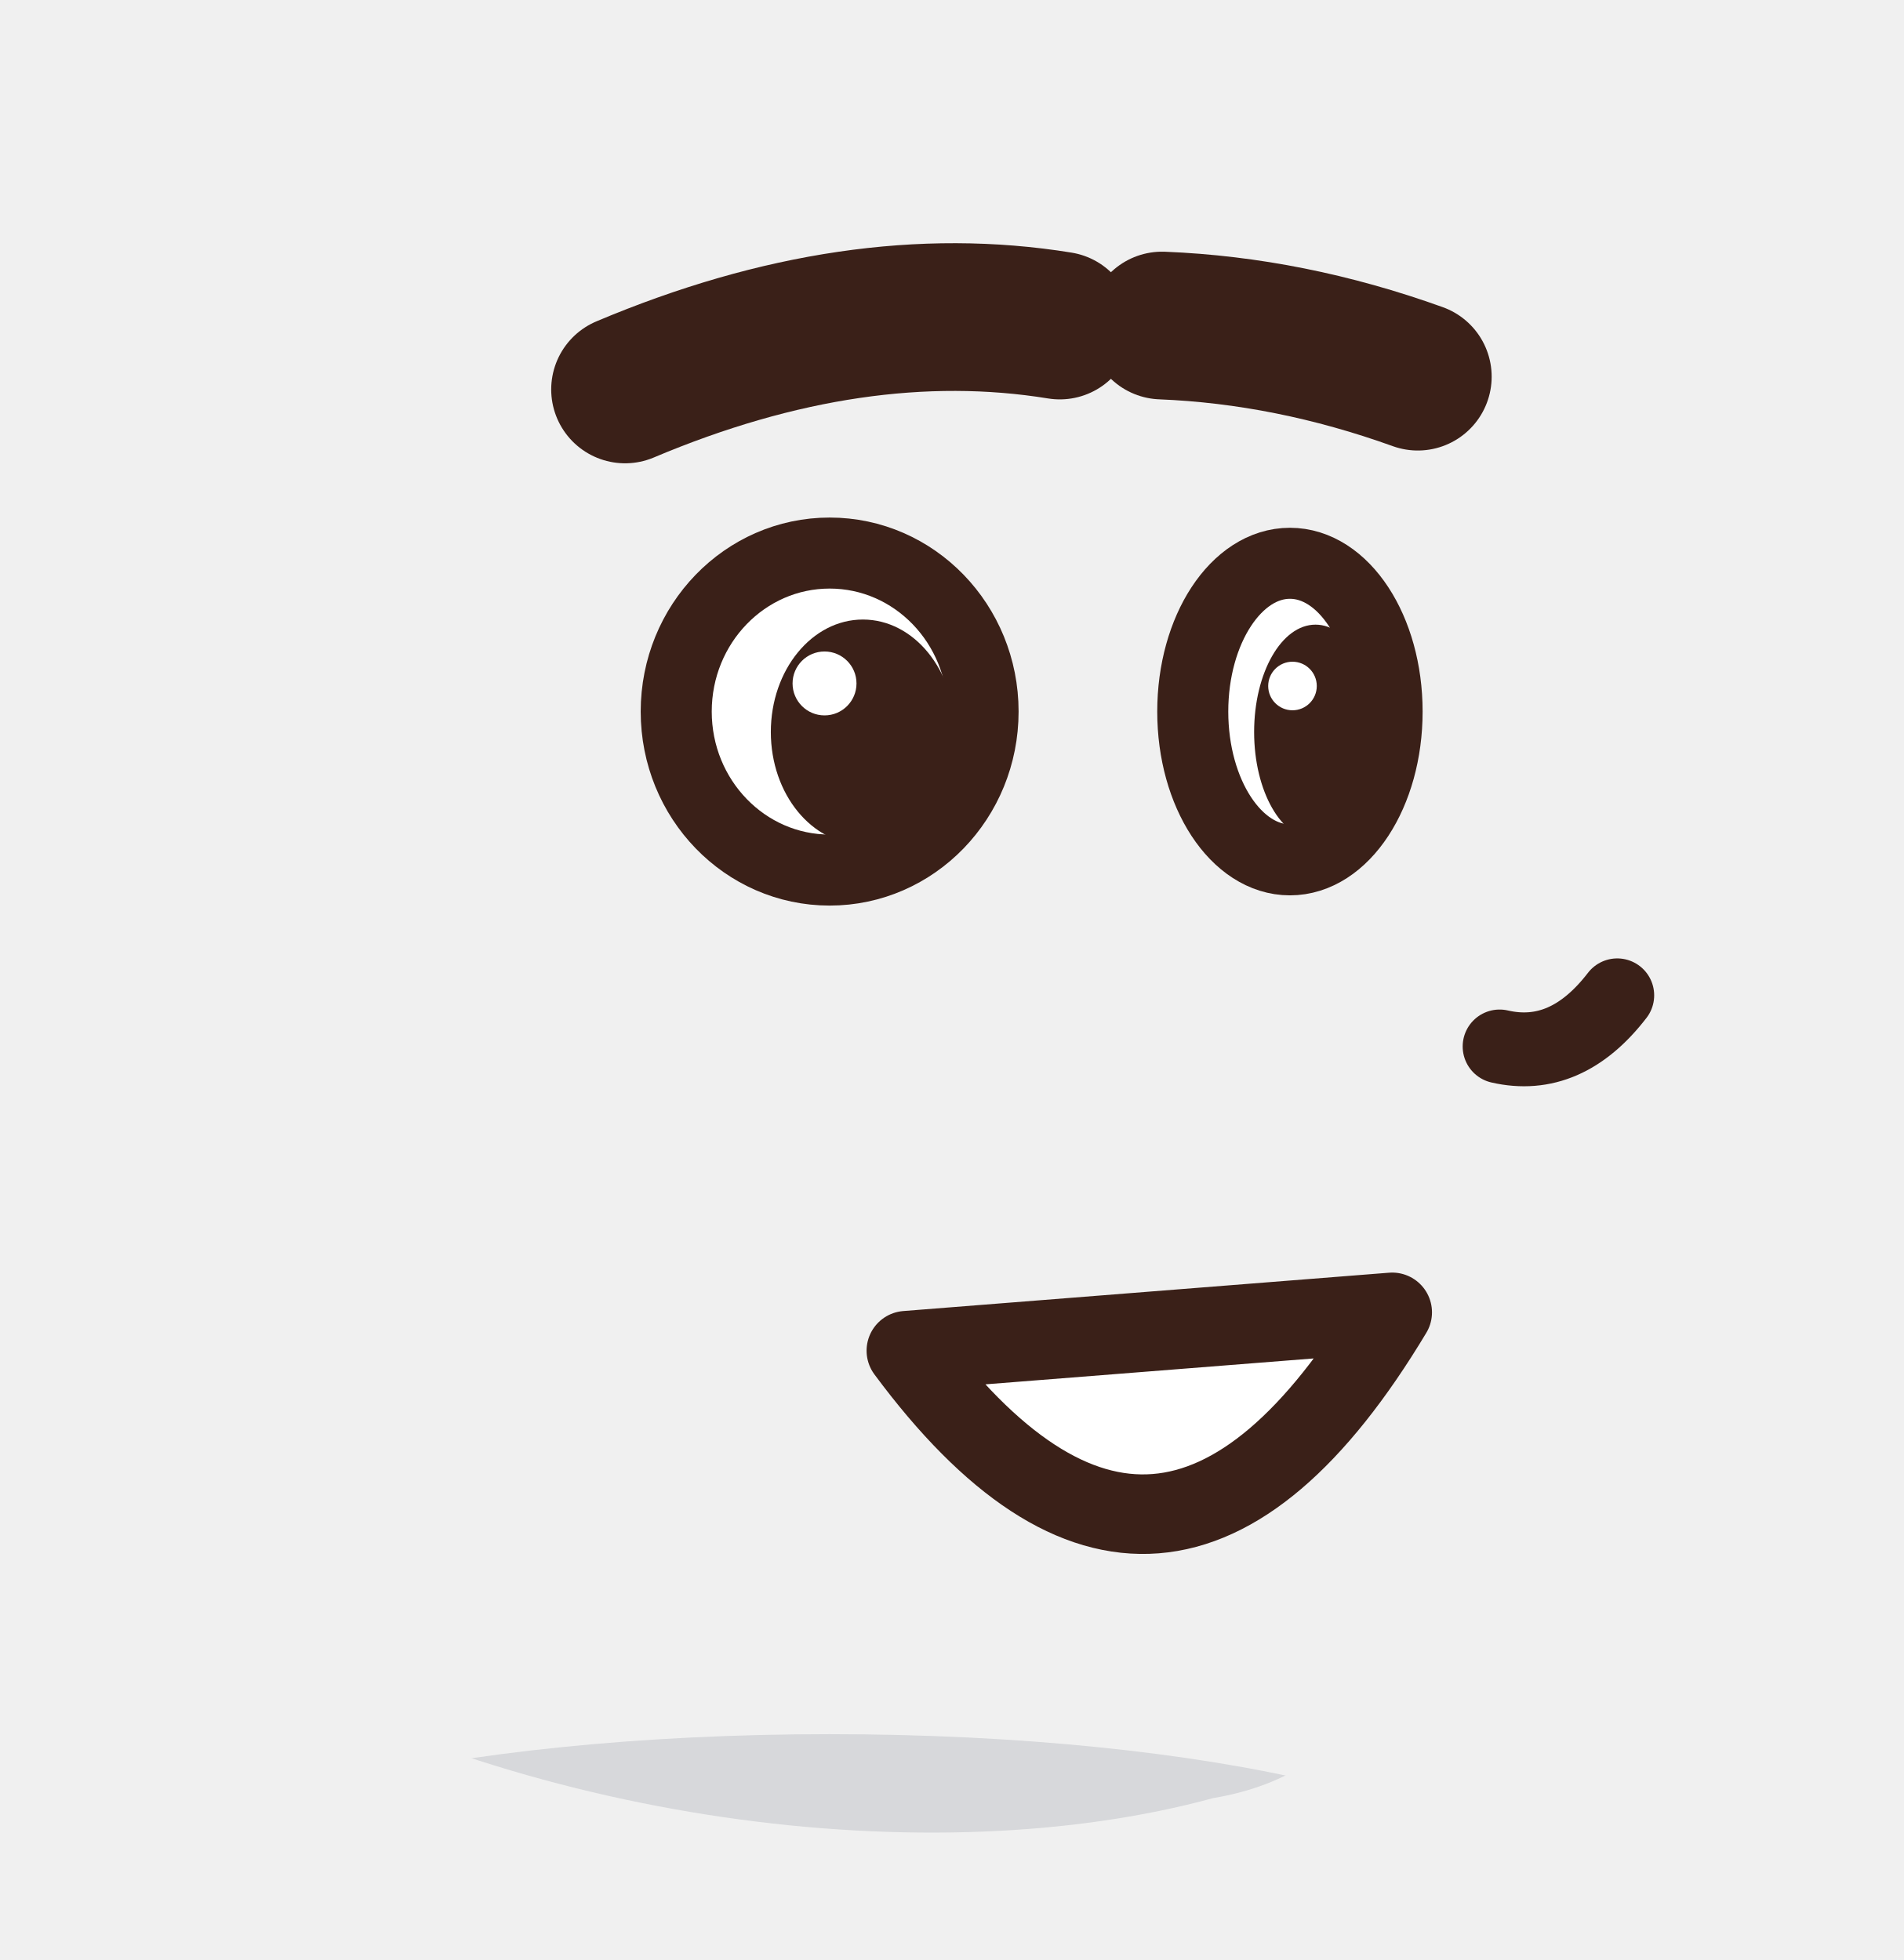
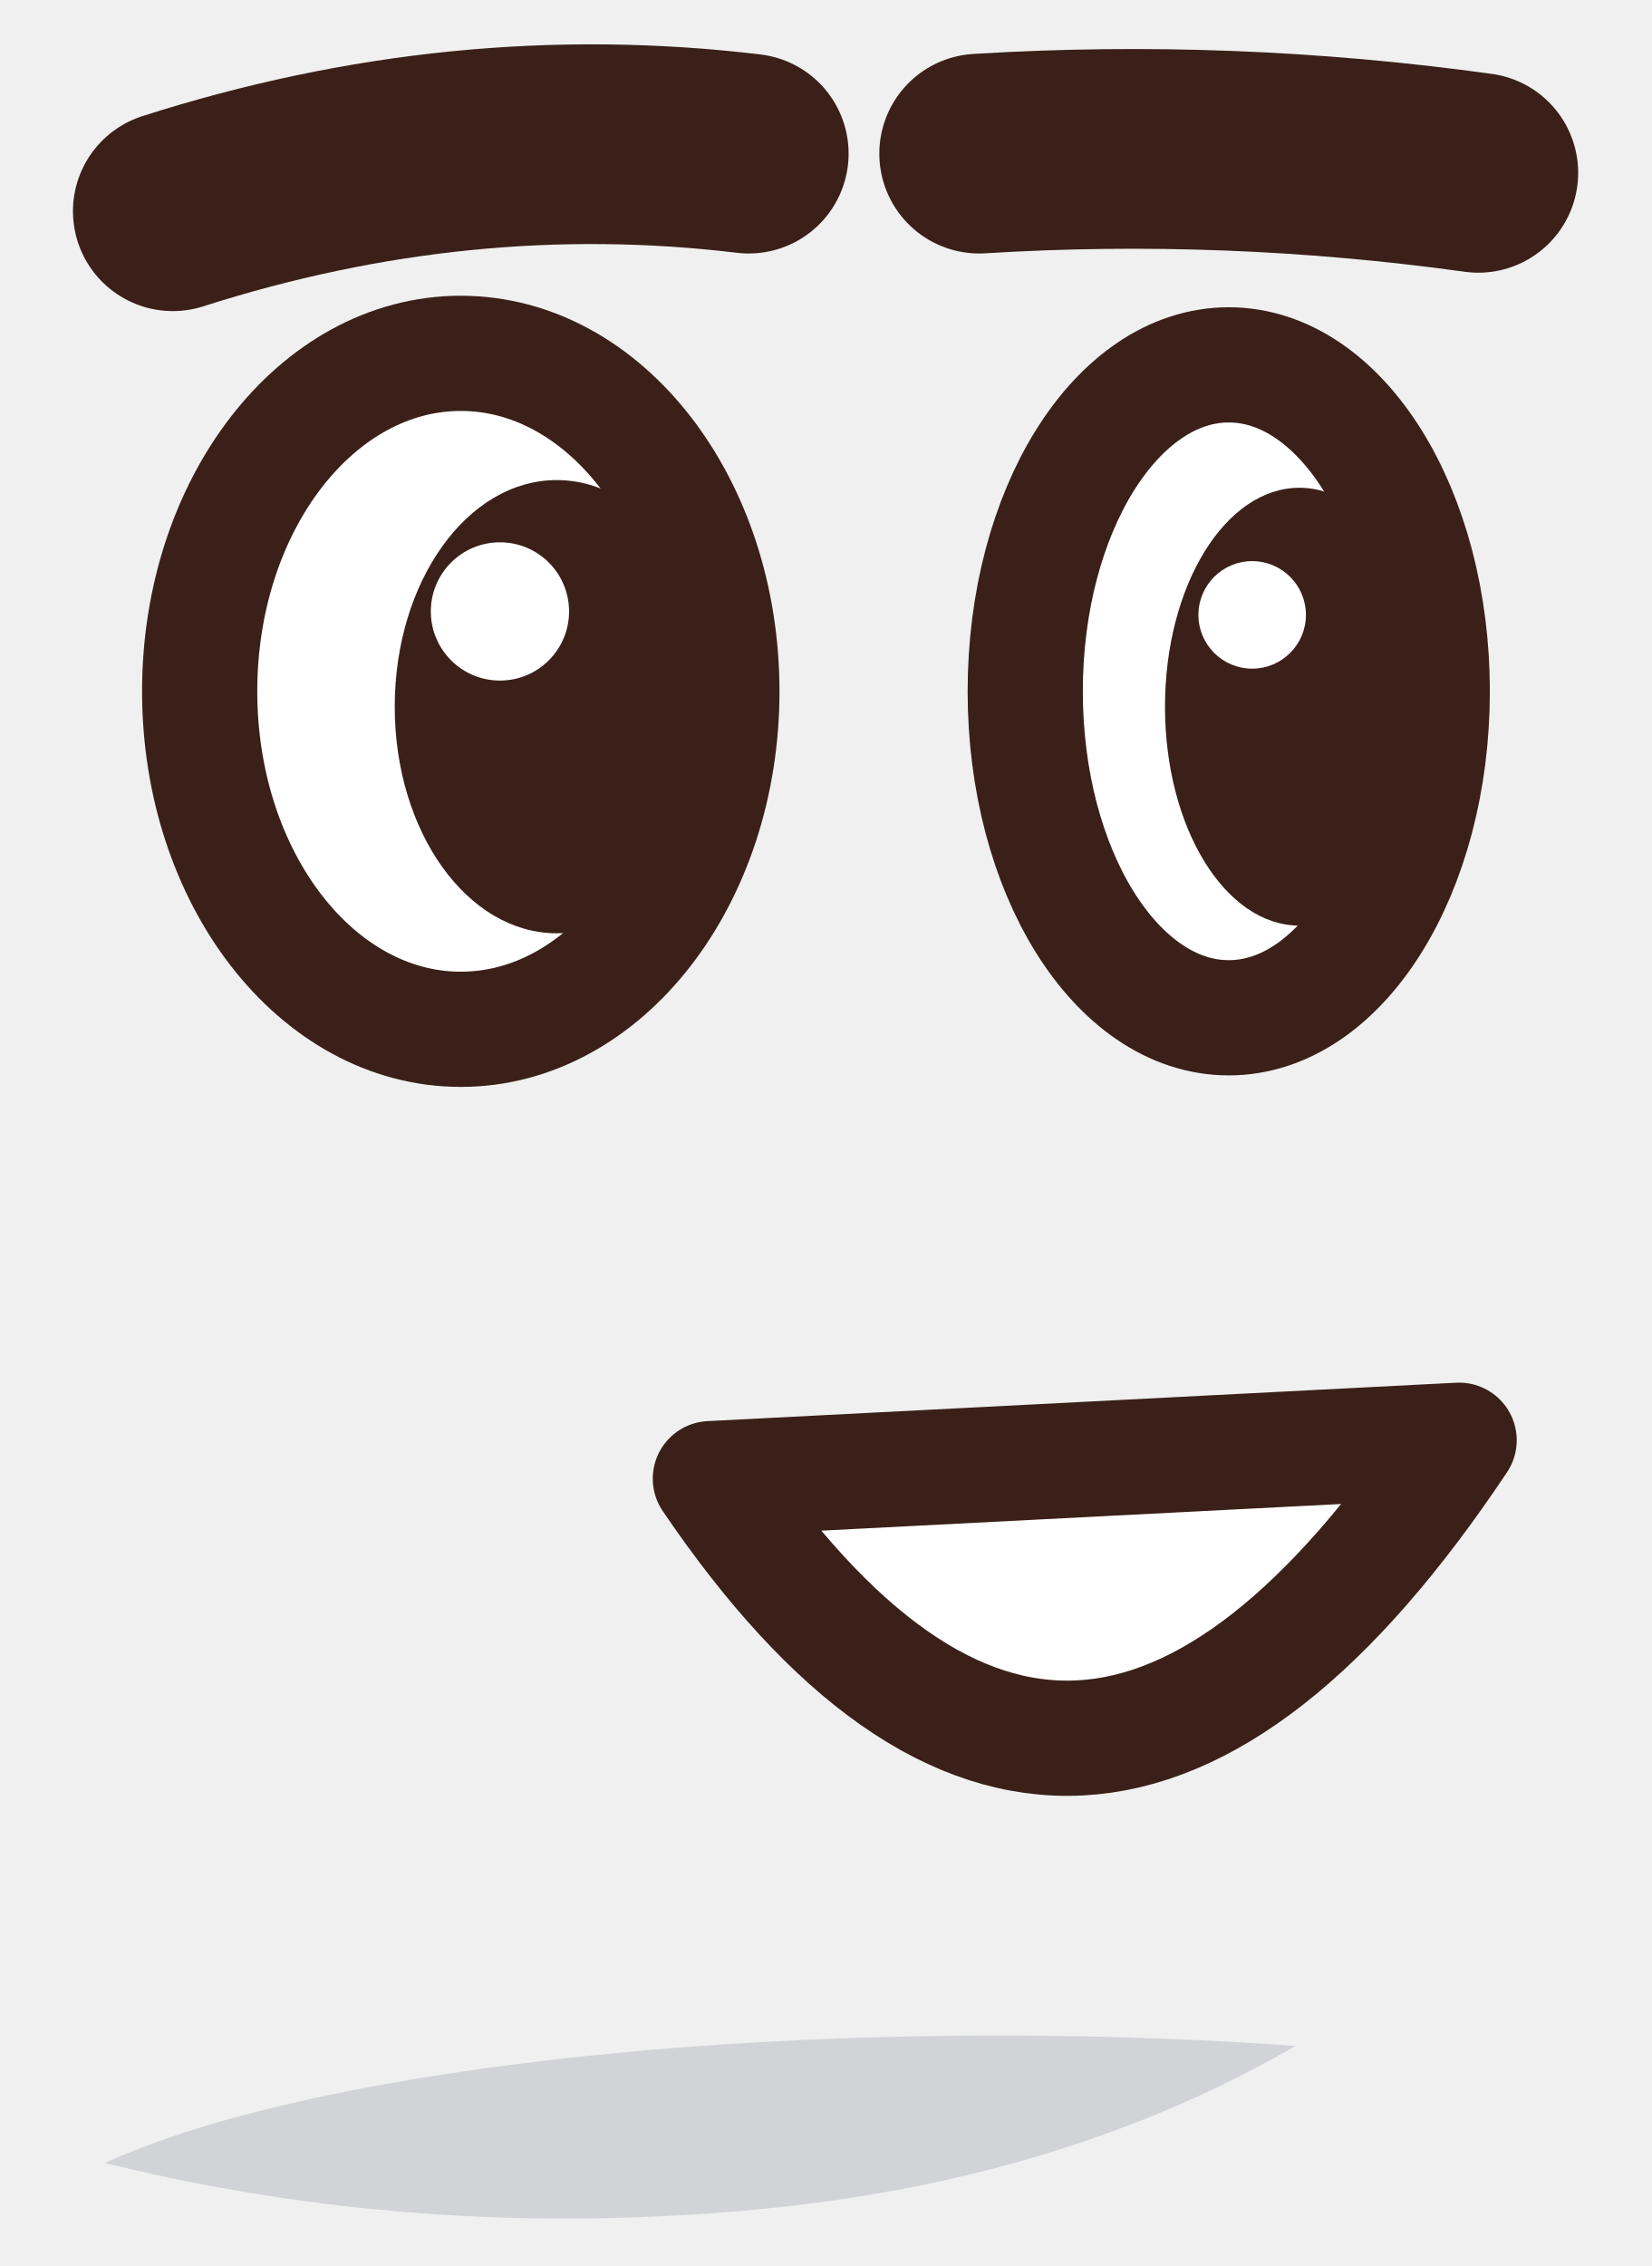
- <svg xmlns="http://www.w3.org/2000/svg" width="67" height="69" viewBox="98 55 67 69" shape-rendering="geometricPrecision">
-   <g transform="matrix(0.9 0 0 0.9 12 12.1)">
-     <defs>
-       <clipPath id="fc-happy-masculine">
-         <path d="M 76,76 C 75,52 92,36 116,36 C 138,36 152,49 155,66 C 156,70 156,73 157,76 C 162,79 165,83 164,87 C 163,90 159,91 156,91 C 154,93 152,96 152,99 C 152,103 150,106 150,108 C 151,112 149,117 143,118 C 132,121 116,119 104,112 C 92,106 80,98 77,88 C 76,84 76,80 76,76 Z" />
-       </clipPath>
-     </defs>
-     <g clip-path="url(#fc-happy-masculine)">
-       <ellipse cx="128" cy="122" rx="27" ry="6.5" fill="#16203a" opacity="0.12" />
-     </g>
-     <ellipse cx="128" cy="75.5" rx="6" ry="6.2" fill="#ffffff" stroke="#3a2018" stroke-width="2.778" />
-     <ellipse cx="129.3" cy="76.3" rx="3.6" ry="4.4" fill="#3a2018" />
-     <circle cx="127.8" cy="74.4" r="1.25" fill="#ffffff" />
-     <ellipse cx="146" cy="75.5" rx="3.8" ry="5.8" fill="#ffffff" stroke="#3a2018" stroke-width="2.778" />
-     <ellipse cx="147" cy="76.3" rx="2.4" ry="4.2" fill="#3a2018" />
-     <circle cx="146.1" cy="74.5" r="0.95" fill="#ffffff" />
-     <path d="M 120,62.9 Q 129,59.1 137,60.4" fill="none" stroke="#3a2018" stroke-width="5.778" stroke-linecap="round" stroke-linejoin="round" />
-     <path d="M 141,60.4 Q 146,60.6 151,62.4" fill="none" stroke="#3a2018" stroke-width="5.778" stroke-linecap="round" stroke-linejoin="round" />
-     <path d="M 158.8,86.6 Q 156.8,89.2 154.2,88.6" fill="none" stroke="#3a2018" stroke-width="2.889" stroke-linecap="round" stroke-linejoin="round" />
-     <path d="M 131,100.5 Q 141,114 150,99 Z" fill="#ffffff" stroke="#3a2018" stroke-width="3.111" stroke-linecap="round" stroke-linejoin="round" />
+ <svg xmlns="http://www.w3.org/2000/svg" width="43" height="59" viewBox="114 66 43 59" shape-rendering="geometricPrecision">
+   <defs>
+     <clipPath id="fc">
+       <path d="M 83,89 C 79,61 96,44 121,44 C 145,44 159,58 160,76 C 160,80 161,83 164,86 C 167,89 167,94 163,96 C 161,97 160,99 160,102 C 158,113 149,122 134,123.5 C 119,125 106,120 97,112 C 89,105 84,97 83,89 Z" />
+     </clipPath>
+   </defs>
+   <g clip-path="url(#fc)">
+     <ellipse cx="140" cy="125" rx="26" ry="6" fill="#16203a" opacity="0.14" />
  </g>
+   <ellipse cx="126" cy="84" rx="6.8" ry="8.8" fill="#ffffff" stroke="#3a2018" stroke-width="3" />
+   <ellipse cx="128.5" cy="84.4" rx="4.22" ry="5.9" fill="#3a2018" />
+   <circle cx="127.02" cy="81.92" r="1.8" fill="#ffffff" />
+   <path d="M 118.5,71.5 Q 126,69.1 133.5,70" fill="none" stroke="#3a2018" stroke-width="5.2" stroke-linecap="round" stroke-linejoin="round" />
+   <ellipse cx="146" cy="84" rx="5.3" ry="8.5" fill="#ffffff" stroke="#3a2018" stroke-width="3" />
+   <ellipse cx="147.84" cy="84.4" rx="3.5" ry="5.7" fill="#3a2018" />
+   <circle cx="146.61" cy="82.01" r="1.4" fill="#ffffff" />
+   <path d="M 139.5,70 Q 146,69.6 152.5,70.5" fill="none" stroke="#3a2018" stroke-width="5.2" stroke-linecap="round" stroke-linejoin="round" />
+   <path d="M 132.5,104.5 Q 142,118.5 152,103.5 Z" fill="#ffffff" stroke="#3a2018" stroke-width="3" stroke-linecap="round" stroke-linejoin="round" />
</svg>
